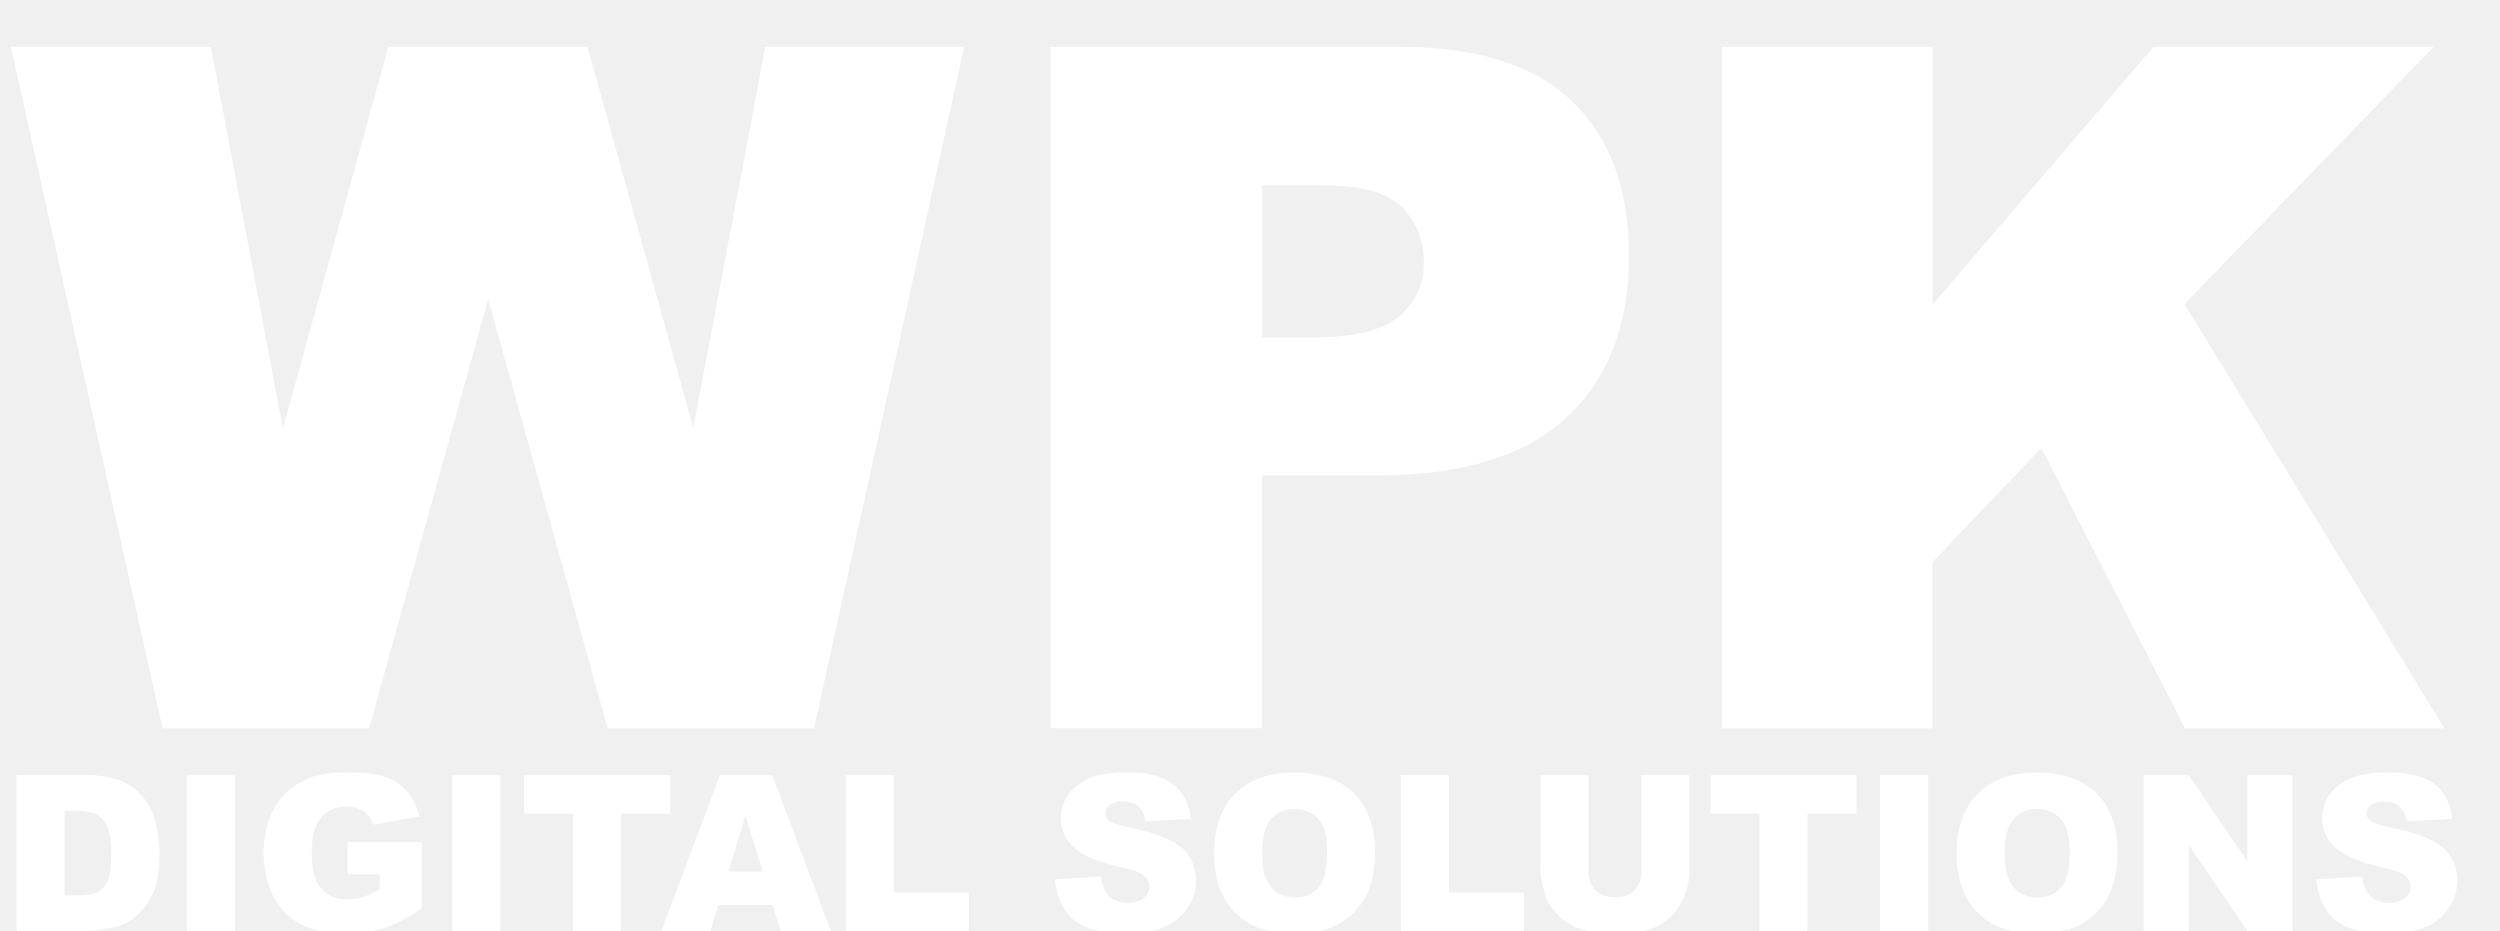
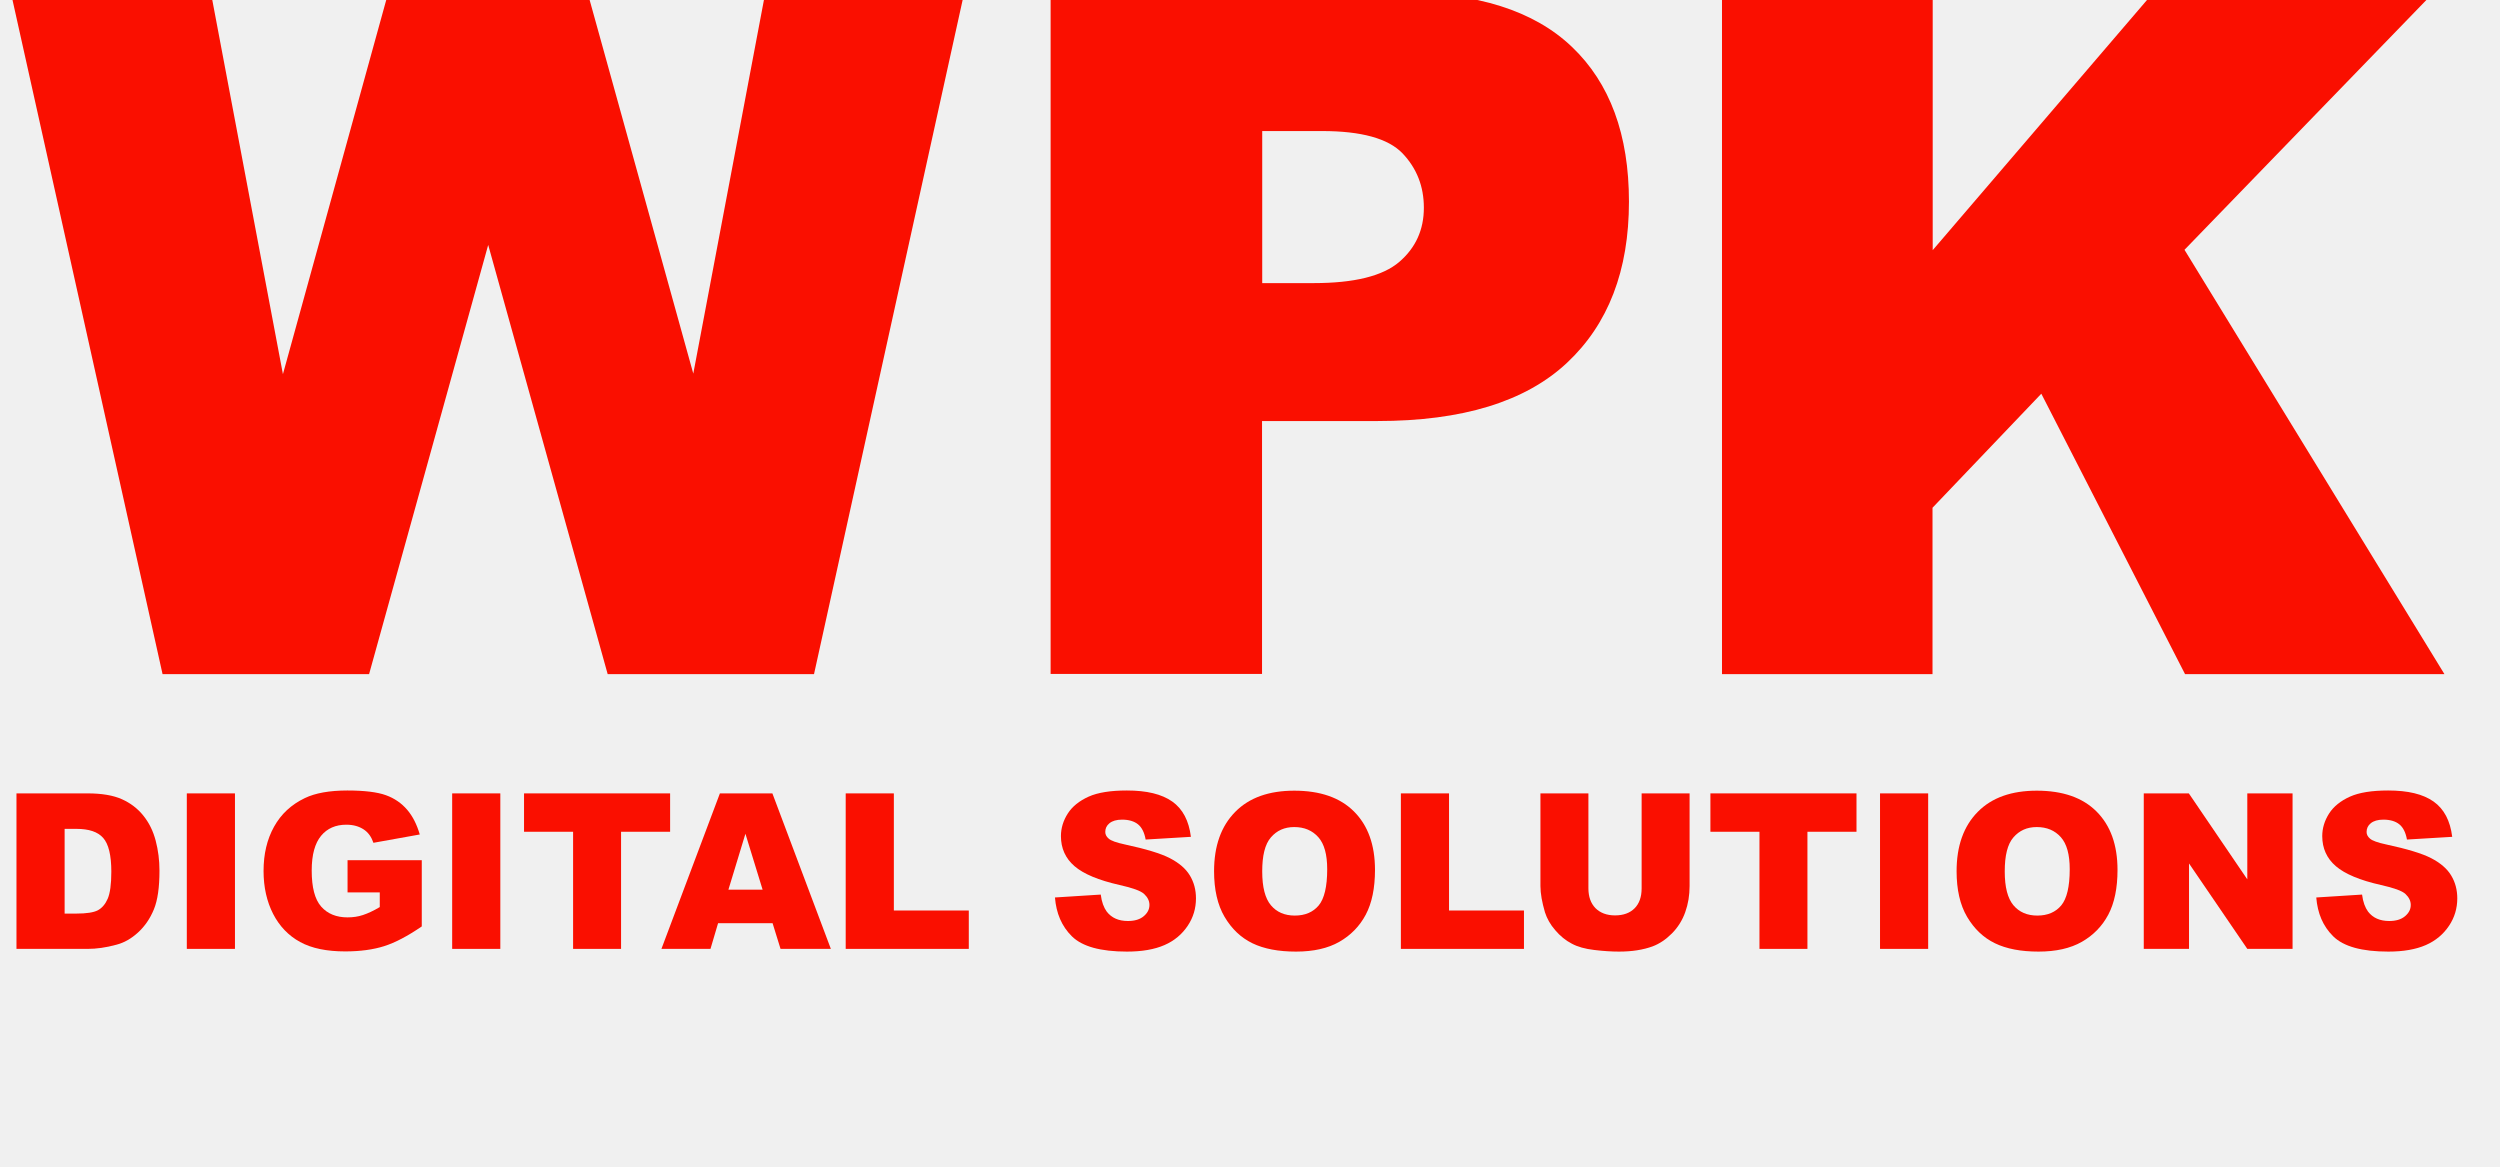
- <svg xmlns="http://www.w3.org/2000/svg" version="1.1" id="Layer_1" x="0px" y="0px" viewBox="0 0 138.11 51.42" style="enable-background:new 0 0 138.11 51.42;" xml:space="preserve">
+ <svg xmlns="http://www.w3.org/2000/svg" version="1.1" id="logo" x="0px" y="0px" viewBox="0 0 138.11 64.42" style="enable-background:new 0 0 138.11 51.42;" xml:space="preserve">
  <style type="text/css">
- 	.st0{fill:#FFFFFF;}
+ 	.st0{fill:#FA0F00;}
+ 	.upper-logo{margin-bottom:3px;}
</style>
-   <g>
+   <g class="upper-logo" transform="translate(0,-3)">
    <path class="st0" d="M0.6,2.59h11.05l3.98,21.08l5.82-21.08h11.01l5.84,21.05l3.98-21.05h10.99l-8.3,37.65H33.57l-6.6-23.71   l-6.58,23.71H8.98L0.6,2.59z" />
    <path class="st0" d="M58.04,2.59h19.34c4.21,0,7.37,1,9.46,3c2.1,2,3.15,4.85,3.15,8.55c0,3.8-1.14,6.77-3.43,8.91   c-2.29,2.14-5.77,3.21-10.47,3.21h-6.37v13.97H58.04V2.59z M69.72,18.64h2.85c2.24,0,3.82-0.39,4.73-1.17   c0.91-0.78,1.36-1.78,1.36-2.99c0-1.18-0.39-2.18-1.18-3.01c-0.79-0.82-2.27-1.23-4.44-1.23h-3.31V18.64z" />
    <path class="st0" d="M95.13,2.59h11.64v14.23l12.19-14.23h15.48L120.68,16.8l14.36,23.44h-14.33l-7.94-15.49l-6.01,6.3v9.19H95.13   V2.59z" />
  </g>
-   <g>
+   <g transform="translate(0,1)">
    <g>
      <path class="st0" d="M0.91,42.83h3.94c0.78,0,1.41,0.11,1.88,0.32s0.87,0.51,1.19,0.91s0.54,0.85,0.68,1.38s0.21,1.08,0.21,1.66    c0,0.92-0.1,1.63-0.31,2.14s-0.5,0.93-0.87,1.27s-0.77,0.57-1.2,0.68c-0.58,0.16-1.11,0.23-1.58,0.23H0.91V42.83z M3.57,44.78    v4.69h0.65c0.55,0,0.95-0.06,1.18-0.18s0.42-0.34,0.55-0.64s0.2-0.8,0.2-1.49c0-0.91-0.15-1.53-0.45-1.87s-0.79-0.5-1.48-0.5H3.57    z" />
      <path class="st0" d="M10.32,42.83h2.66v8.59h-2.66V42.83z" />
      <path class="st0" d="M19.2,48.31v-1.79h4.1v3.66c-0.79,0.54-1.48,0.9-2.08,1.09s-1.32,0.29-2.15,0.29c-1.02,0-1.85-0.17-2.49-0.52    s-1.14-0.87-1.49-1.55s-0.53-1.48-0.53-2.37c0-0.94,0.19-1.75,0.58-2.45s0.95-1.22,1.7-1.58c0.58-0.28,1.37-0.42,2.35-0.42    c0.95,0,1.66,0.09,2.13,0.26s0.86,0.44,1.17,0.8s0.54,0.82,0.7,1.37l-2.56,0.46c-0.11-0.32-0.28-0.57-0.54-0.74    s-0.57-0.26-0.96-0.26c-0.58,0-1.05,0.2-1.39,0.61s-0.52,1.04-0.52,1.92c0,0.93,0.17,1.59,0.52,1.99s0.84,0.6,1.46,0.6    c0.3,0,0.58-0.04,0.85-0.13s0.58-0.23,0.93-0.44v-0.81H19.2z" />
      <path class="st0" d="M24.98,42.83h2.66v8.59h-2.66V42.83z" />
      <path class="st0" d="M28.95,42.83h8.07v2.12h-2.71v6.47h-2.65v-6.47h-2.71V42.83z" />
      <path class="st0" d="M42.68,50h-3.01l-0.42,1.42h-2.71l3.23-8.59h2.9l3.23,8.59h-2.78L42.68,50z M42.13,48.15l-0.95-3.09    l-0.94,3.09H42.13z" />
      <path class="st0" d="M46.73,42.83h2.65v6.47h4.14v2.12h-6.8V42.83z" />
      <path class="st0" d="M58.28,48.58l2.53-0.16c0.05,0.41,0.17,0.72,0.33,0.94c0.27,0.35,0.66,0.52,1.17,0.52    c0.38,0,0.67-0.09,0.88-0.27s0.31-0.38,0.31-0.62c0-0.22-0.1-0.42-0.29-0.6s-0.65-0.34-1.36-0.5c-1.16-0.26-1.99-0.61-2.49-1.04    c-0.5-0.43-0.75-0.99-0.75-1.66c0-0.44,0.13-0.86,0.38-1.25s0.64-0.7,1.15-0.93s1.22-0.34,2.11-0.34c1.1,0,1.93,0.2,2.51,0.61    s0.92,1.06,1.03,1.95l-2.5,0.15c-0.07-0.39-0.21-0.67-0.42-0.84s-0.51-0.26-0.88-0.26c-0.31,0-0.54,0.07-0.7,0.2    s-0.23,0.29-0.23,0.48c0,0.14,0.06,0.26,0.19,0.37c0.12,0.11,0.42,0.22,0.89,0.32c1.16,0.25,1.99,0.5,2.49,0.76    s0.87,0.57,1.1,0.95s0.34,0.8,0.34,1.27c0,0.55-0.15,1.06-0.46,1.52s-0.73,0.82-1.28,1.06s-1.24,0.36-2.07,0.36    c-1.46,0-2.47-0.28-3.04-0.84S58.35,49.45,58.28,48.58z" />
      <path class="st0" d="M67.07,47.13c0-1.4,0.39-2.49,1.17-3.28s1.87-1.17,3.26-1.17c1.43,0,2.53,0.38,3.3,1.15s1.16,1.84,1.16,3.23    c0,1-0.17,1.83-0.51,2.47s-0.83,1.14-1.46,1.5s-1.43,0.54-2.39,0.54c-0.97,0-1.77-0.15-2.41-0.46s-1.15-0.8-1.54-1.46    S67.07,48.14,67.07,47.13z M69.73,47.14c0,0.87,0.16,1.49,0.48,1.87s0.76,0.57,1.32,0.57c0.57,0,1.01-0.19,1.32-0.56    s0.47-1.04,0.47-2c0-0.81-0.16-1.4-0.49-1.77s-0.77-0.56-1.33-0.56c-0.54,0-0.96,0.19-1.29,0.57S69.73,46.27,69.73,47.14z" />
      <path class="st0" d="M77.4,42.83h2.65v6.47h4.14v2.12h-6.8V42.83z" />
      <path class="st0" d="M90.69,42.83h2.65v5.12c0,0.51-0.08,0.99-0.24,1.44s-0.41,0.85-0.74,1.18c-0.34,0.34-0.69,0.57-1.06,0.71    c-0.52,0.19-1.13,0.29-1.86,0.29c-0.42,0-0.87-0.03-1.37-0.09s-0.91-0.17-1.24-0.35c-0.33-0.17-0.64-0.42-0.91-0.74    c-0.28-0.32-0.46-0.65-0.57-0.99c-0.16-0.55-0.25-1.03-0.25-1.45v-5.12h2.65v5.24c0,0.47,0.13,0.83,0.39,1.1    c0.26,0.26,0.62,0.4,1.08,0.4c0.46,0,0.82-0.13,1.08-0.39c0.26-0.26,0.39-0.63,0.39-1.1V42.83z" />
      <path class="st0" d="M94.49,42.83h8.07v2.12h-2.71v6.47H97.2v-6.47h-2.71V42.83z" />
      <path class="st0" d="M103.86,42.83h2.66v8.59h-2.66V42.83z" />
      <path class="st0" d="M108.09,47.13c0-1.4,0.39-2.49,1.17-3.28s1.87-1.17,3.26-1.17c1.43,0,2.53,0.38,3.3,1.15s1.16,1.84,1.16,3.23    c0,1-0.17,1.83-0.51,2.47s-0.83,1.14-1.46,1.5s-1.43,0.54-2.39,0.54c-0.97,0-1.77-0.15-2.41-0.46s-1.15-0.8-1.54-1.46    S108.09,48.14,108.09,47.13z M110.75,47.14c0,0.87,0.16,1.49,0.48,1.87s0.76,0.57,1.32,0.57c0.57,0,1.01-0.19,1.32-0.56    s0.47-1.04,0.47-2c0-0.81-0.16-1.4-0.49-1.77s-0.77-0.56-1.33-0.56c-0.54,0-0.96,0.19-1.29,0.57S110.75,46.27,110.75,47.14z" />
      <path class="st0" d="M118.44,42.83h2.48l3.23,4.75v-4.75h2.5v8.59h-2.5l-3.22-4.72v4.72h-2.5V42.83z" />
      <path class="st0" d="M127.96,48.58l2.53-0.16c0.05,0.41,0.17,0.72,0.33,0.94c0.27,0.35,0.66,0.52,1.17,0.52    c0.38,0,0.67-0.09,0.88-0.27s0.31-0.38,0.31-0.62c0-0.22-0.1-0.42-0.29-0.6s-0.65-0.34-1.36-0.5c-1.16-0.26-1.99-0.61-2.49-1.04    c-0.5-0.43-0.75-0.99-0.75-1.66c0-0.44,0.13-0.86,0.38-1.25s0.64-0.7,1.15-0.93s1.22-0.34,2.11-0.34c1.1,0,1.93,0.2,2.51,0.61    s0.92,1.06,1.03,1.95l-2.5,0.15c-0.07-0.39-0.21-0.67-0.42-0.84s-0.51-0.26-0.88-0.26c-0.31,0-0.54,0.07-0.7,0.2    s-0.23,0.29-0.23,0.48c0,0.14,0.06,0.26,0.19,0.37c0.12,0.11,0.42,0.22,0.89,0.32c1.16,0.25,1.99,0.5,2.49,0.76    s0.87,0.57,1.1,0.95s0.34,0.8,0.34,1.27c0,0.55-0.15,1.06-0.46,1.52s-0.73,0.82-1.28,1.06s-1.24,0.36-2.07,0.36    c-1.46,0-2.47-0.28-3.04-0.84S128.03,49.45,127.96,48.58z" />
    </g>
  </g>
</svg>
